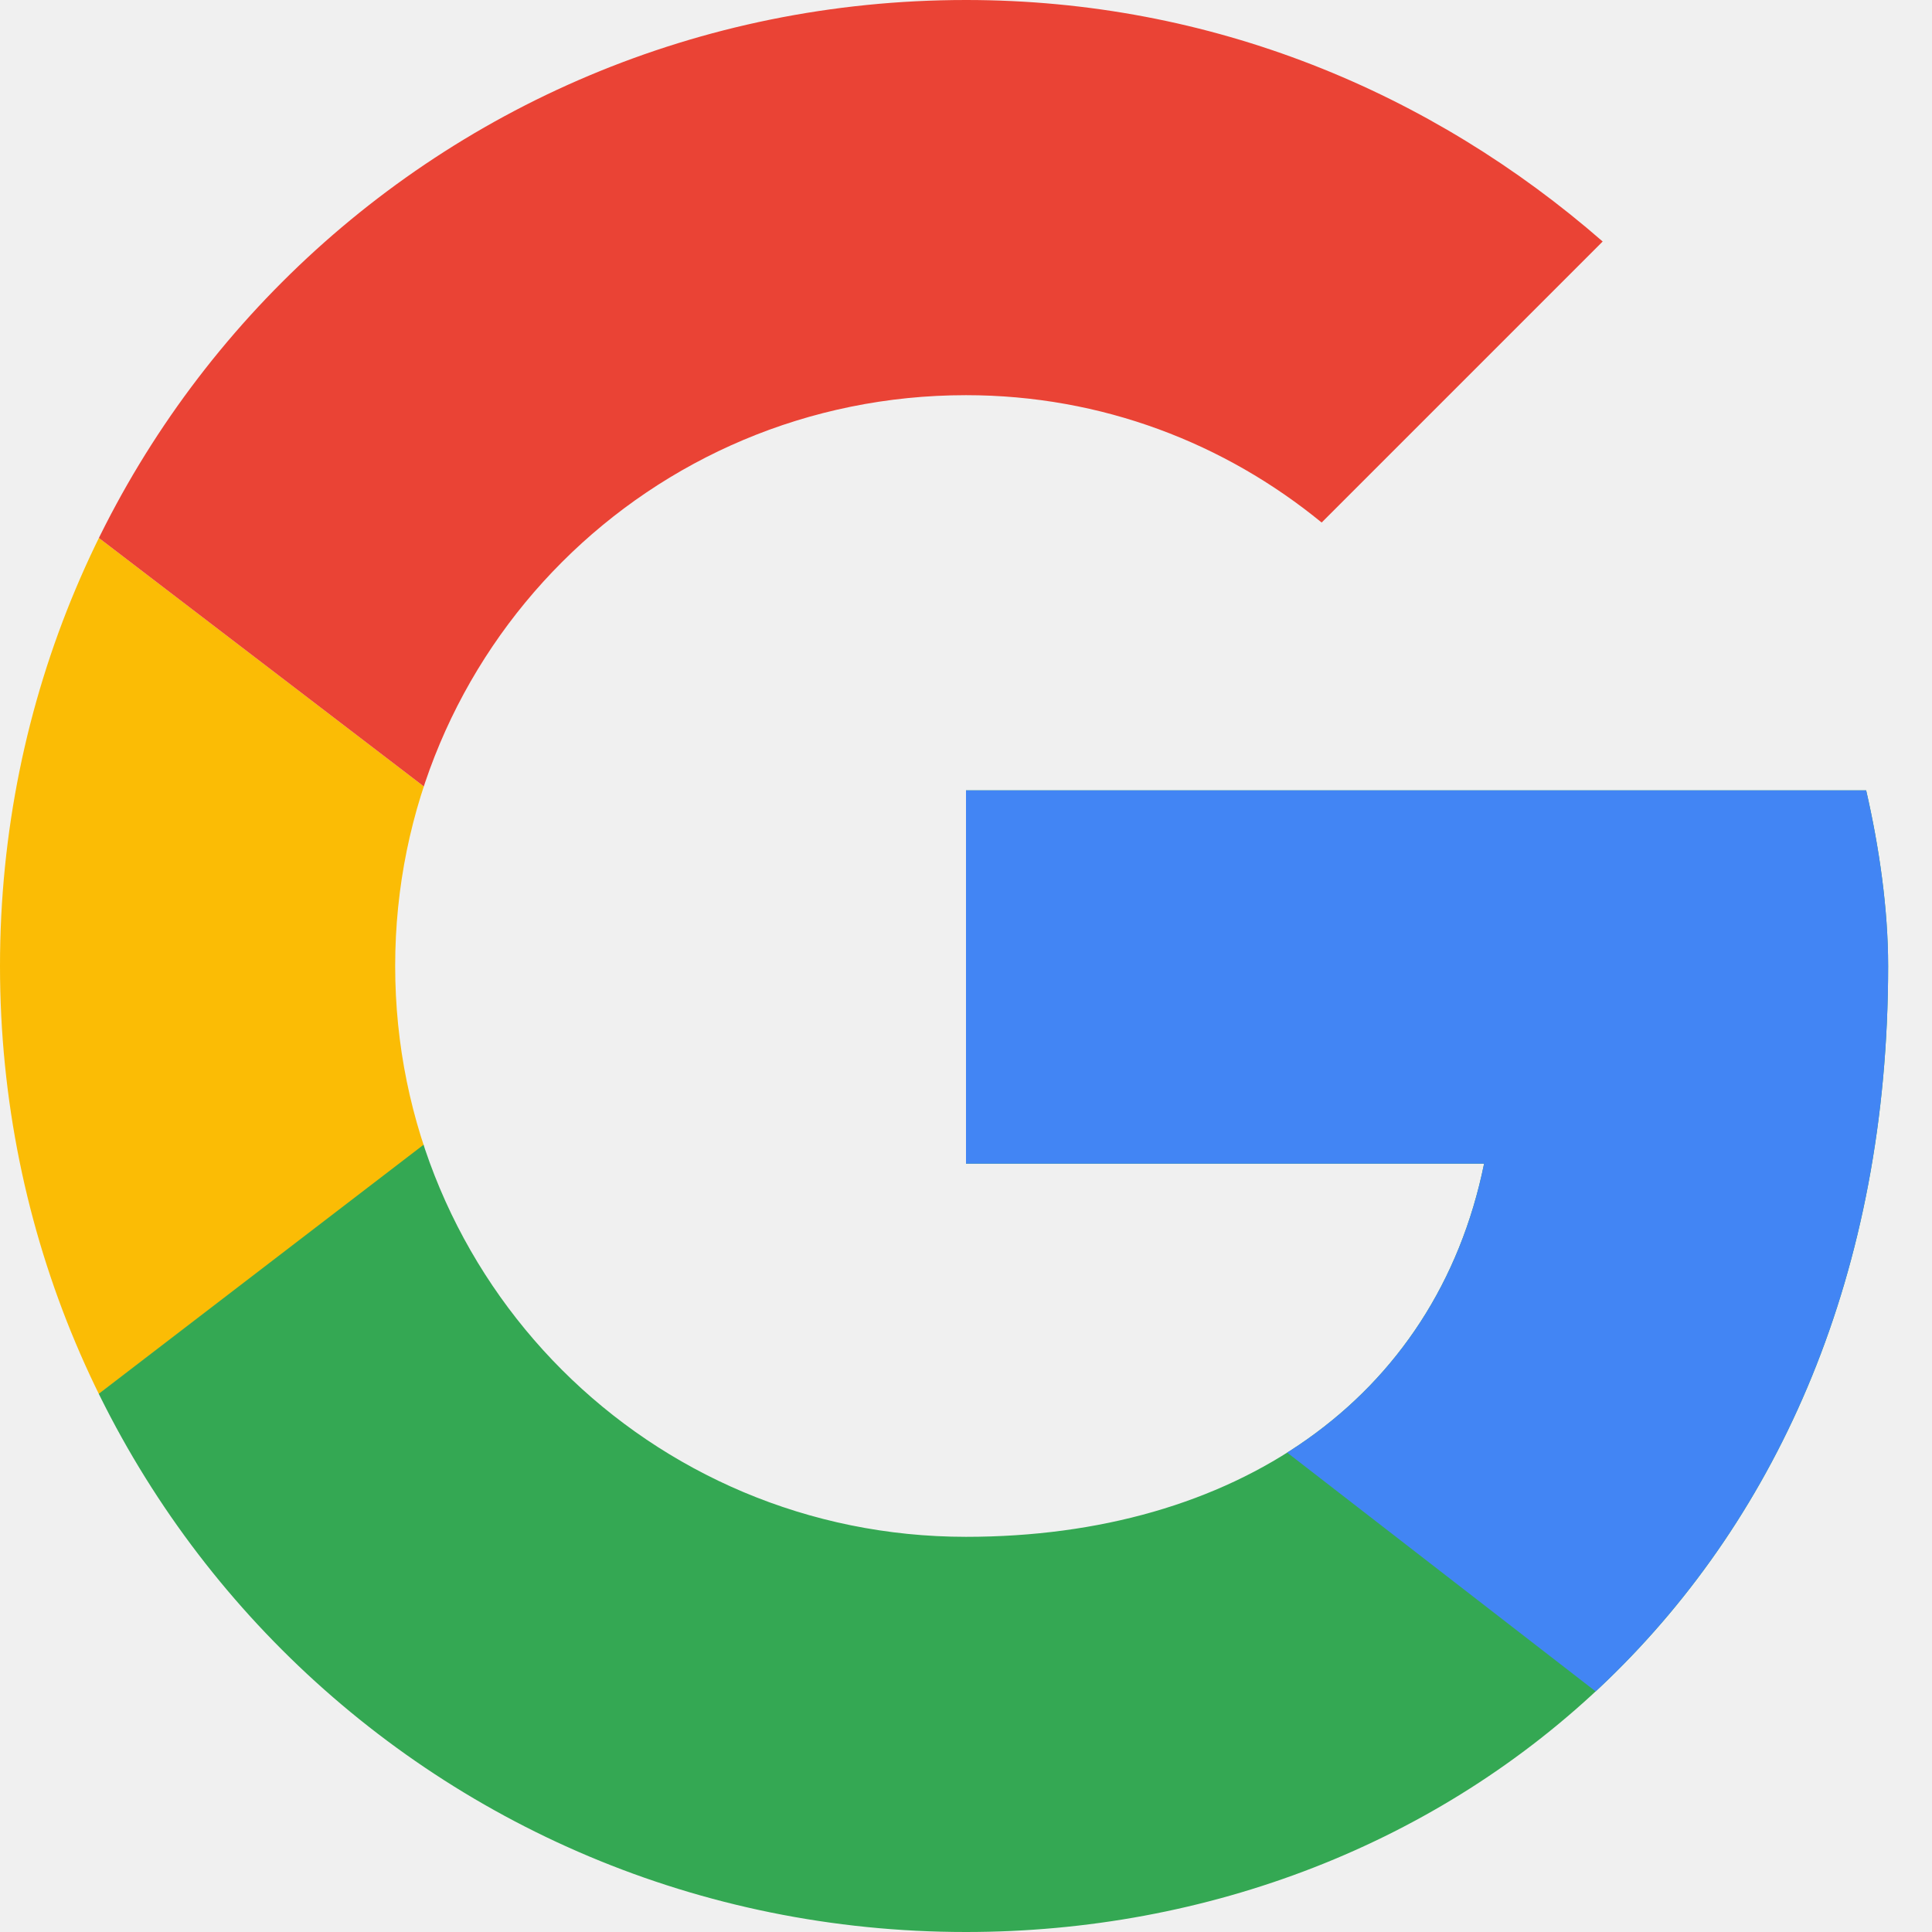
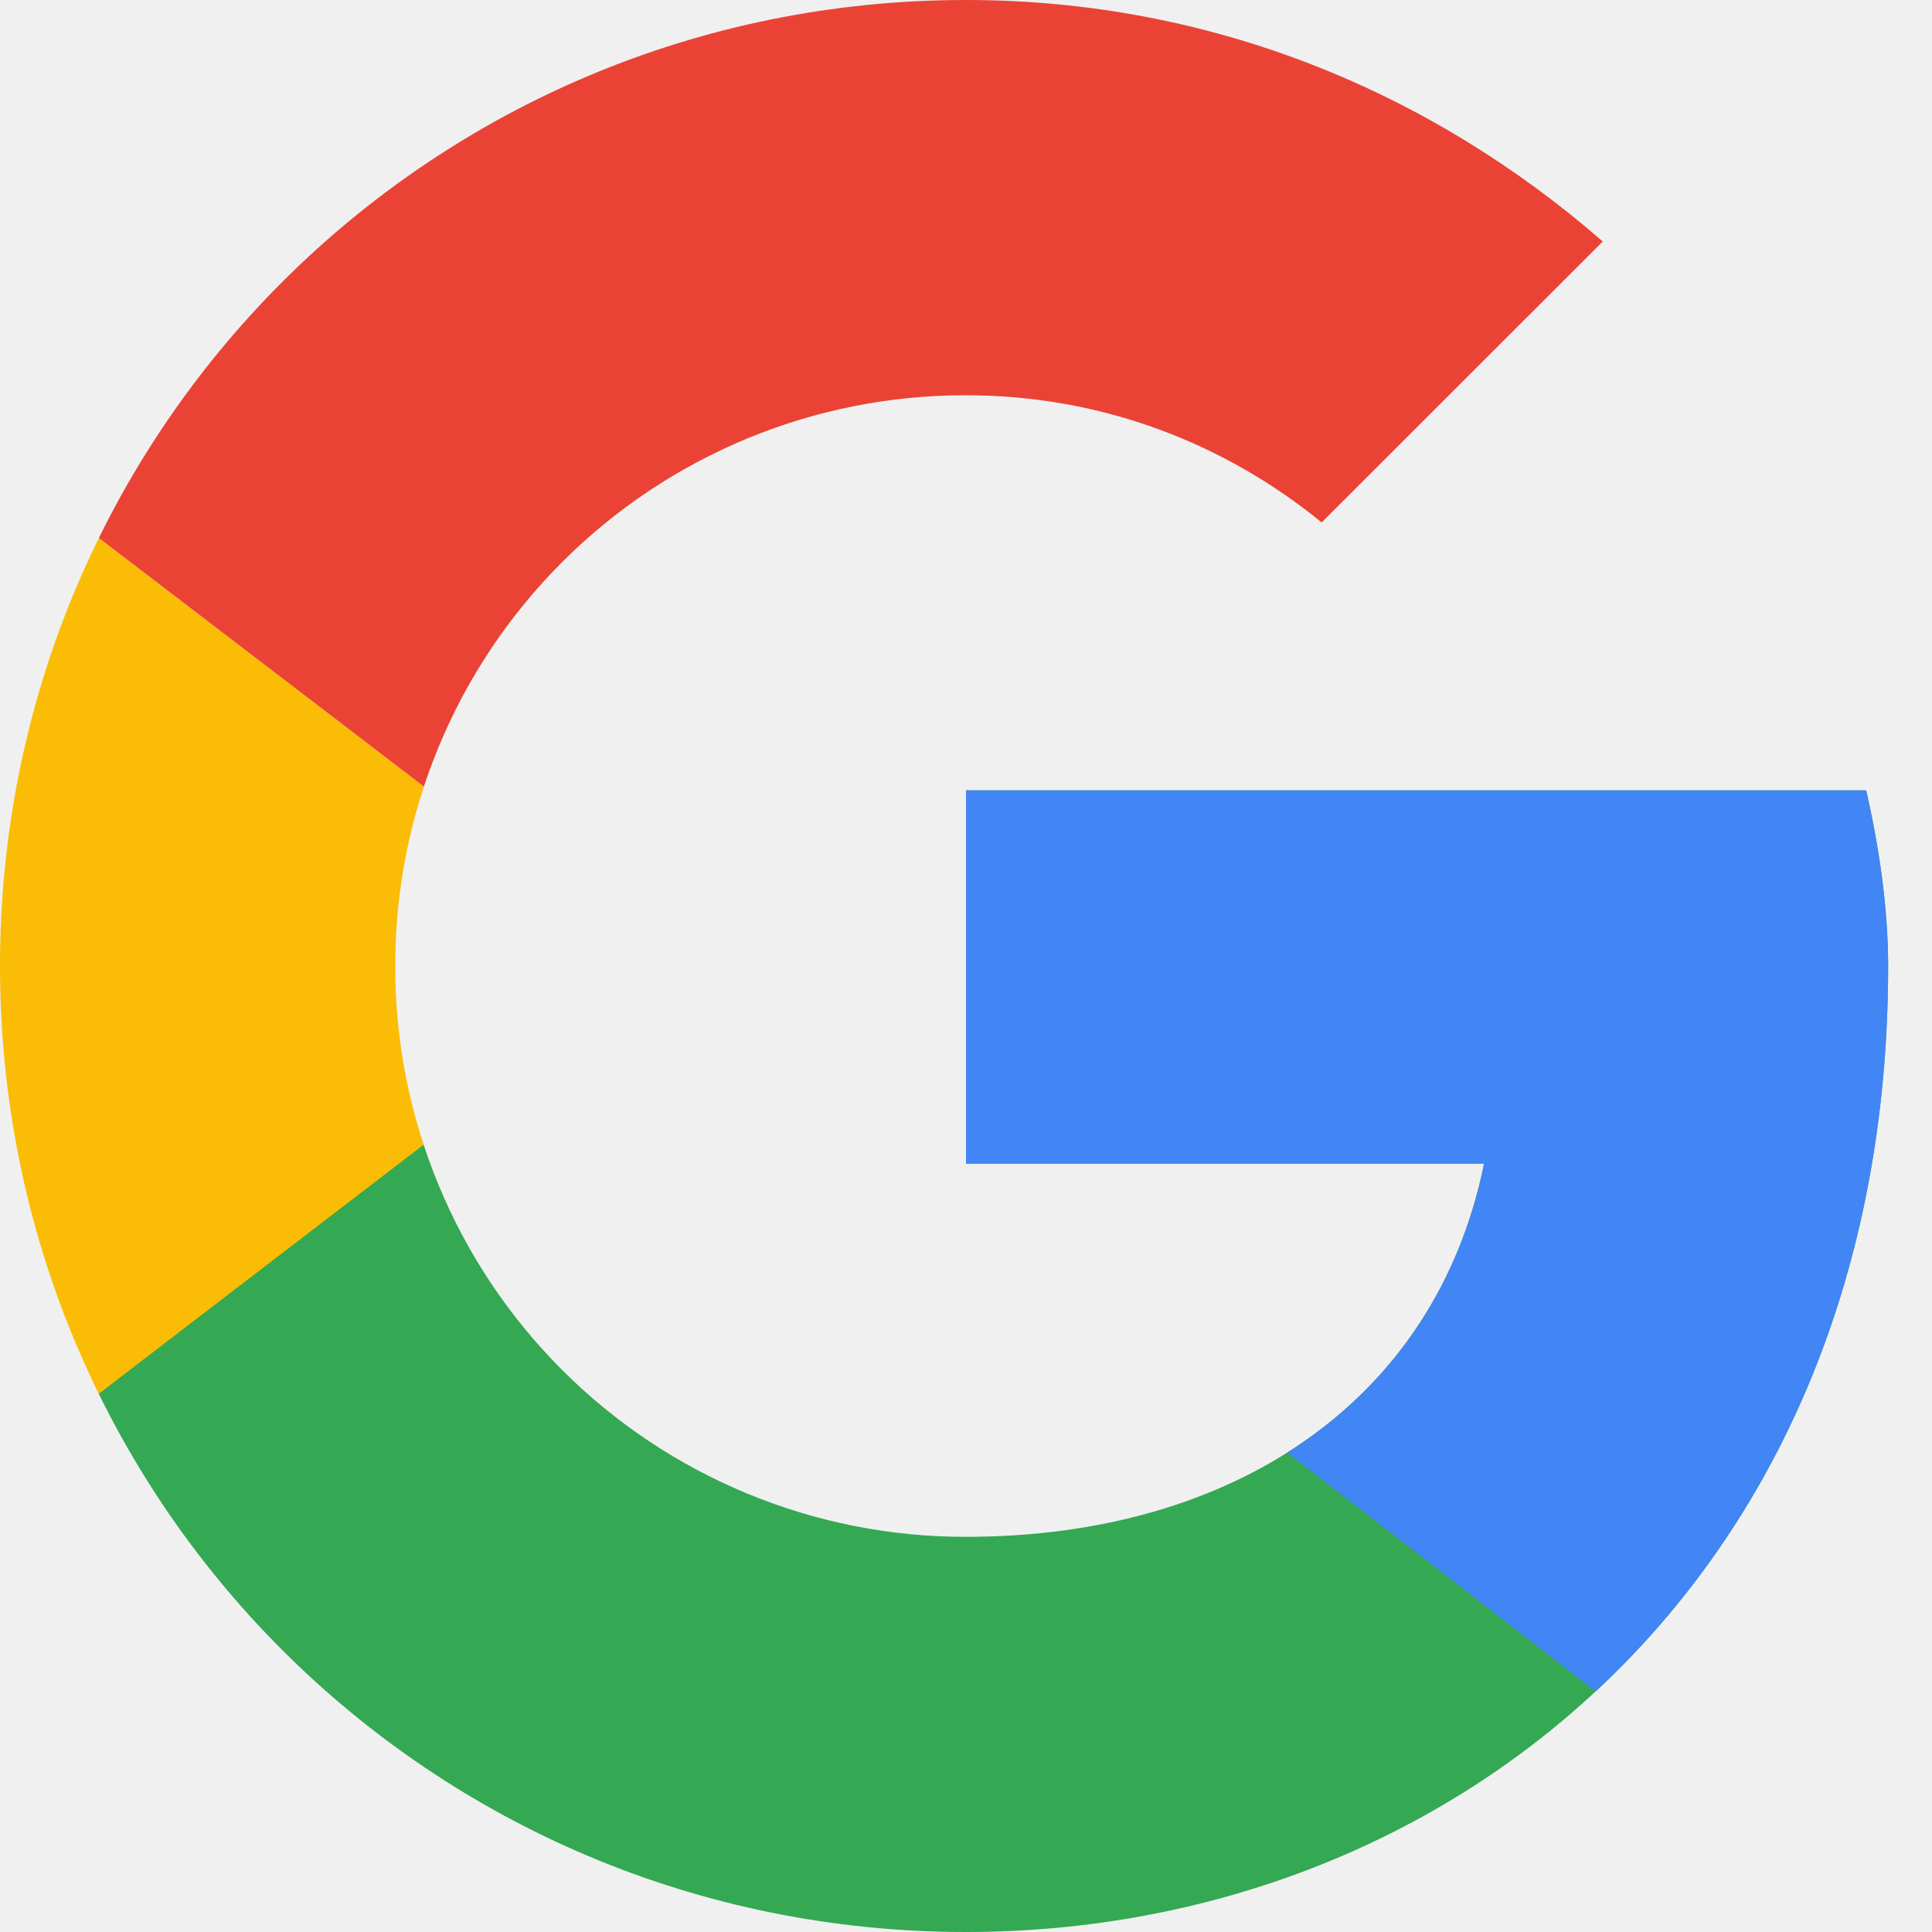
- <svg xmlns="http://www.w3.org/2000/svg" xmlns:xlink="http://www.w3.org/1999/xlink" width="24px" height="24px" viewBox="0 0 24 24" version="1.1">
+ <svg xmlns="http://www.w3.org/2000/svg" xmlns:xlink="http://www.w3.org/1999/xlink" width="24" height="24">
  <defs>
-     <path d="M23.182,9.818 L12,9.818 L12,14.455 L18.436,14.455 C17.836,17.4 15.327,19.091 12,19.091 C8.073,19.091 4.909,15.927 4.909,12 C4.909,8.073 8.073,4.909 12,4.909 C13.691,4.909 15.218,5.509 16.418,6.491 L19.909,3 C17.782,1.145 15.055,0 12,0 C5.345,0 0,5.345 0,12 C0,18.655 5.345,24 12,24 C18,24 23.455,19.636 23.455,12 C23.455,11.291 23.345,10.527 23.182,9.818 Z" id="path-1" />
-     <path d="M23.182,9.818 L12,9.818 L12,14.455 L18.436,14.455 C17.836,17.4 15.327,19.091 12,19.091 C8.073,19.091 4.909,15.927 4.909,12 C4.909,8.073 8.073,4.909 12,4.909 C13.691,4.909 15.218,5.509 16.418,6.491 L19.909,3 C17.782,1.145 15.055,0 12,0 C5.345,0 0,5.345 0,12 C0,18.655 5.345,24 12,24 C18,24 23.455,19.636 23.455,12 C23.455,11.291 23.345,10.527 23.182,9.818 Z" id="path-3" />
-     <path d="M23.182,9.818 L12,9.818 L12,14.455 L18.436,14.455 C17.836,17.4 15.327,19.091 12,19.091 C8.073,19.091 4.909,15.927 4.909,12 C4.909,8.073 8.073,4.909 12,4.909 C13.691,4.909 15.218,5.509 16.418,6.491 L19.909,3 C17.782,1.145 15.055,0 12,0 C5.345,0 0,5.345 0,12 C0,18.655 5.345,24 12,24 C18,24 23.455,19.636 23.455,12 C23.455,11.291 23.345,10.527 23.182,9.818 Z" id="path-5" />
-     <path d="M23.182,9.818 L12,9.818 L12,14.455 L18.436,14.455 C17.836,17.4 15.327,19.091 12,19.091 C8.073,19.091 4.909,15.927 4.909,12 C4.909,8.073 8.073,4.909 12,4.909 C13.691,4.909 15.218,5.509 16.418,6.491 L19.909,3 C17.782,1.145 15.055,0 12,0 C5.345,0 0,5.345 0,12 C0,18.655 5.345,24 12,24 C18,24 23.455,19.636 23.455,12 C23.455,11.291 23.345,10.527 23.182,9.818 Z" id="path-7" />
+     <path d="M23.182 9.818H12v4.637h6.436c-.6 2.945-3.109 4.636-6.436 4.636A7.077 7.077 0 0 1 4.91 12 7.077 7.077 0 0 1 12 4.91c1.69 0 3.218.6 4.418 1.58L19.91 3C17.782 1.145 15.055 0 12 0 5.345 0 0 5.345 0 12s5.345 12 12 12c6 0 11.455-4.364 11.455-12 0-.71-.11-1.473-.273-2.182z" id="google-regular-a" />
+     <path d="M23.182 9.818H12v4.637h6.436c-.6 2.945-3.109 4.636-6.436 4.636A7.077 7.077 0 0 1 4.91 12 7.077 7.077 0 0 1 12 4.91c1.69 0 3.218.6 4.418 1.58L19.91 3C17.782 1.145 15.055 0 12 0 5.345 0 0 5.345 0 12s5.345 12 12 12c6 0 11.455-4.364 11.455-12 0-.71-.11-1.473-.273-2.182z" id="google-regular-c" />
+     <path d="M23.182 9.818H12v4.637h6.436c-.6 2.945-3.109 4.636-6.436 4.636A7.077 7.077 0 0 1 4.91 12 7.077 7.077 0 0 1 12 4.91c1.69 0 3.218.6 4.418 1.58L19.91 3C17.782 1.145 15.055 0 12 0 5.345 0 0 5.345 0 12s5.345 12 12 12c6 0 11.455-4.364 11.455-12 0-.71-.11-1.473-.273-2.182z" id="google-regular-e" />
+     <path d="M23.182 9.818H12v4.637h6.436c-.6 2.945-3.109 4.636-6.436 4.636A7.077 7.077 0 0 1 4.91 12 7.077 7.077 0 0 1 12 4.91c1.69 0 3.218.6 4.418 1.58L19.91 3C17.782 1.145 15.055 0 12 0 5.345 0 0 5.345 0 12s5.345 12 12 12c6 0 11.455-4.364 11.455-12 0-.71-.11-1.473-.273-2.182z" id="google-regular-g" />
  </defs>
-   <g id="📏-Symbols" stroke="none" stroke-width="1" fill="none" fill-rule="evenodd">
-     <g id="Icon/24/Google">
-       <g id="Google__G__Logo">
-         <rect id="Rectangle-2" fill-rule="nonzero" x="0" y="0" width="24" height="24" />
-         <g id="Clipped">
-           <mask id="mask-2" fill="white">
-             <use xlink:href="#path-1" />
-           </mask>
-           <g id="a" />
-           <polygon id="Shape" fill="#FBBC05" fill-rule="nonzero" mask="url(#mask-2)" points="-1.091 19.091 -1.091 4.909 8.182 12" />
-         </g>
-         <g id="Clipped">
-           <mask id="mask-4" fill="white">
-             <use xlink:href="#path-3" />
-           </mask>
-           <g id="a" />
-           <polygon id="Shape" fill="#EA4335" fill-rule="nonzero" mask="url(#mask-4)" points="-1.091 4.909 8.182 12 12 8.673 25.091 6.545 25.091 -1.091 -1.091 -1.091" />
-         </g>
-         <g id="Clipped">
-           <mask id="mask-6" fill="white">
-             <use xlink:href="#path-5" />
-           </mask>
-           <g id="a" />
-           <polygon id="Shape" fill="#34A853" fill-rule="nonzero" mask="url(#mask-6)" points="-1.091 19.091 15.273 6.545 19.582 7.091 25.091 -1.091 25.091 25.091 -1.091 25.091" />
-         </g>
-         <g id="Clipped">
-           <mask id="mask-8" fill="white">
-             <use xlink:href="#path-7" />
-           </mask>
-           <g id="a" />
-           <polygon id="Shape" fill="#4285F4" fill-rule="nonzero" mask="url(#mask-8)" points="25.091 25.091 8.182 12 6 10.364 25.091 4.909" />
-         </g>
-       </g>
+   <g fill="none" fill-rule="evenodd">
+     <path d="M0 0h24v24H0z" />
+     <mask id="google-regular-b" fill="#fff">
+       <use xlink:href="#google-regular-a" />
+     </mask>
+     <path fill="#FBBC05" fill-rule="nonzero" mask="url(#google-regular-b)" d="M-1.09 19.09V4.91L8.181 12z" />
+     <mask id="google-regular-d" fill="#fff">
+       <use xlink:href="#google-regular-c" />
+     </mask>
+     <path fill="#EA4335" fill-rule="nonzero" mask="url(#google-regular-d)" d="M-1.09 4.91L8.181 12 12 8.673l13.09-2.128V-1.09H-1.09z" />
+     <g>
+       <mask id="google-regular-f" fill="#fff">
+         <use xlink:href="#google-regular-e" />
+       </mask>
+       <path fill="#34A853" fill-rule="nonzero" mask="url(#google-regular-f)" d="M-1.09 19.09L15.272 6.546l4.309.546 5.509-8.182v26.182H-1.091z" />
+     </g>
+     <g>
+       <mask id="google-regular-h" fill="#fff">
+         <use xlink:href="#google-regular-g" />
+       </mask>
+       <path fill="#4285F4" fill-rule="nonzero" mask="url(#google-regular-h)" d="M25.09 25.09L8.183 12 6 10.364l19.09-5.455z" />
    </g>
  </g>
</svg>
